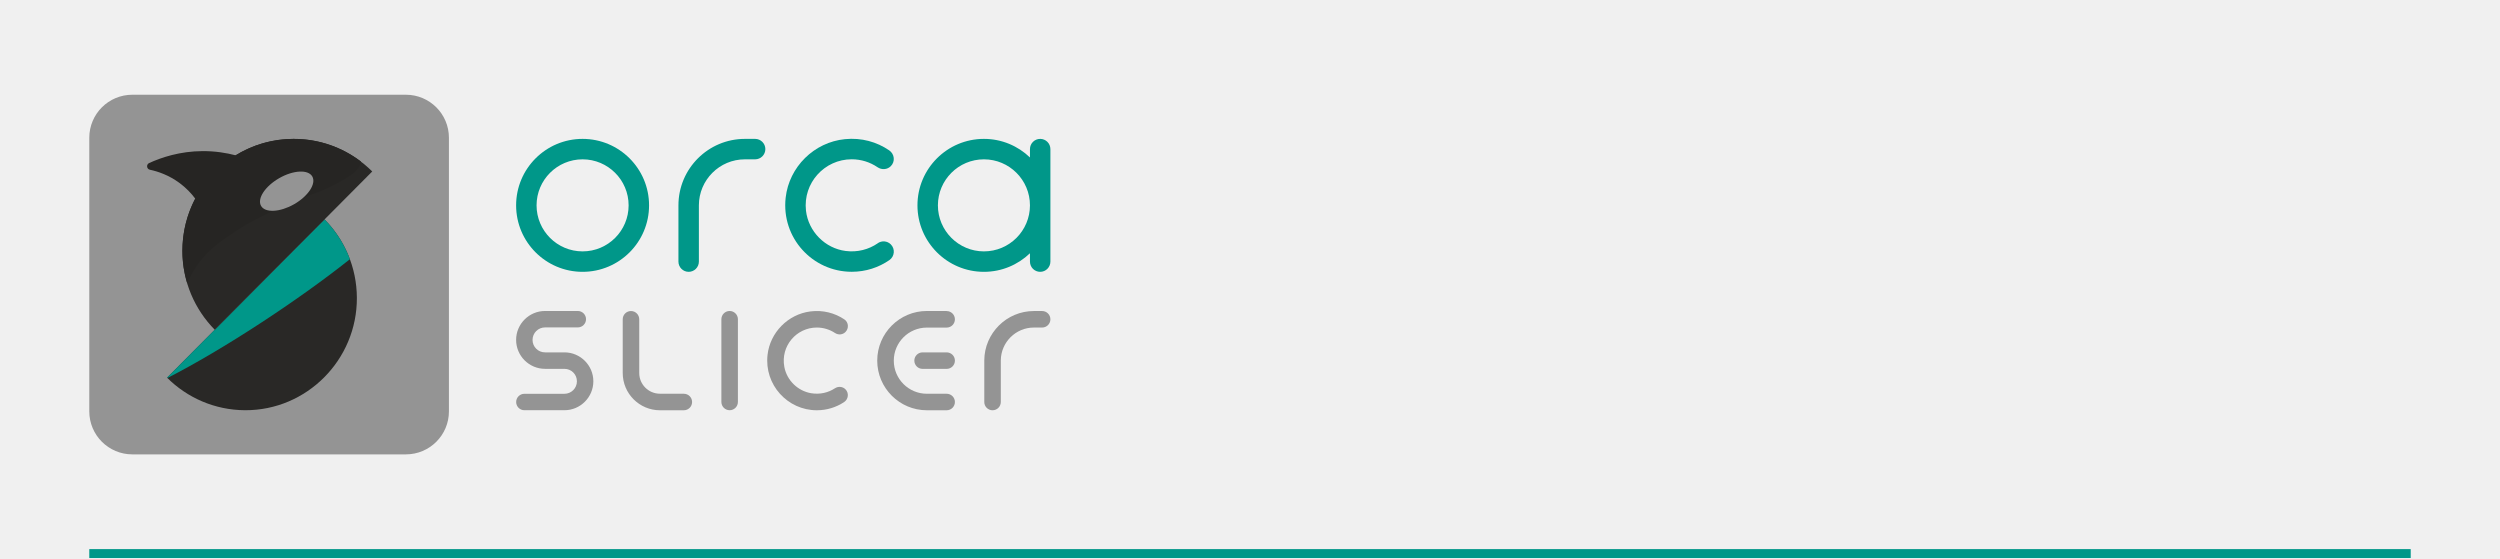
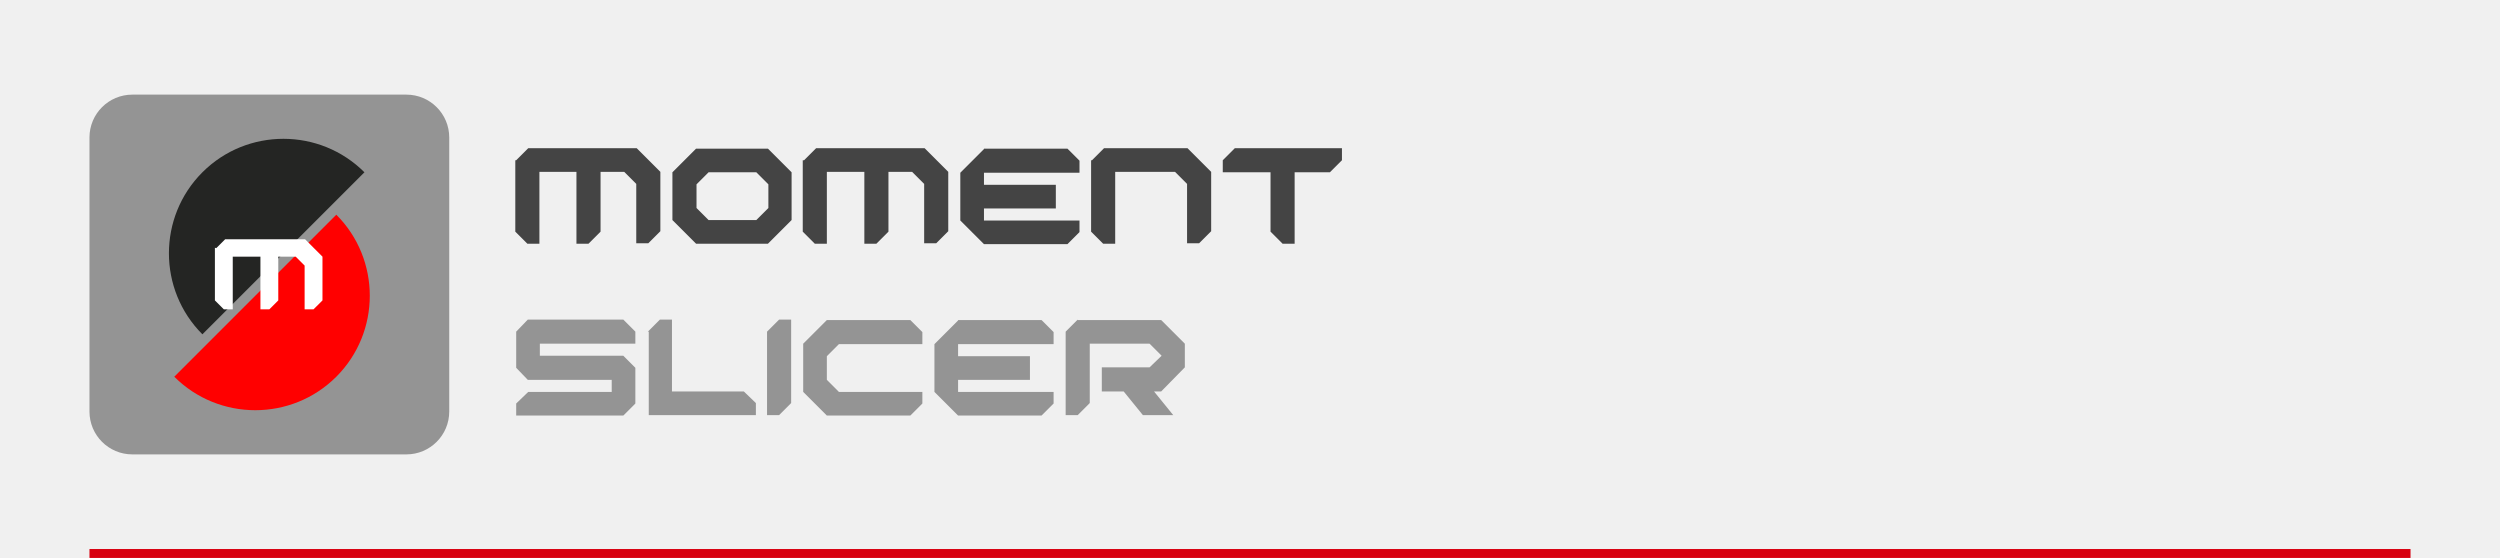
- <svg xmlns="http://www.w3.org/2000/svg" id="a" width="560" height="125" viewBox="0 0 560 125">
-   <rect id="b" x="20" y="123" width="520" height="2" style="fill:#009789;" />
+ <svg xmlns="http://www.w3.org/2000/svg" id="a" width="197.6mm" height="44.1mm" baseProfile="tiny" version="1.2" viewBox="0 0 560 125">
+   <rect id="b" x="20" y="123" width="520" height="2" fill="#d7000f" />
  <g id="c">
-     <rect id="d" x="20" y="21.22" width="80.56" height="80.56" rx="9.64" ry="9.64" style="fill:#949494;" />
+     <rect id="d" x="20" y="21.2" width="80.6" height="80.6" rx="9.6" ry="9.6" fill="#949494" />
  </g>
-   <g id="e">
-     <path id="f" d="M37.42,84.6c4.49,4.48,10.66,7.26,17.48,7.29,13.8.06,25.1-11.3,25.04-25.18-.03-6.86-2.79-13.06-7.25-17.57l-35.27,35.46Z" style="fill:#292826;" />
+   <g>
+     <g>
+       <path d="M45.3,38.6c-10,10-10,26.3,0,36.3l36.3-36.3c-10-10-26.3-10-36.3,0Z" fill="#242523" />
+       <path d="M75.3,84.4c10-10,10-26.3,0-36.3l-36.3,36.3c10,10,26.3,10,36.3,0Z" fill="red" />
+     </g>
+     <path d="M48.4,55.6l2-2h17.9l3.9,3.9v9.8l-2,2h-2v-9.8l-2-2h-3.9v9.8l-2,2h-2v-11.8h-6.2v11.8h-2l-2-2s0-11.8,0-11.8Z" fill="#fff" />
  </g>
-   <g id="g">
-     <path id="h" d="M72.69,49.14l-35.27,35.46s.05.05.08.07c12.36-6.3,29.28-17.38,40.88-26.61-1.25-3.38-3.21-6.42-5.69-8.93" style="fill:#009789;" />
+   <g>
+     <path d="M115.6,35.9l2.7-2.7h24.3l5.3,5.3v13.3l-2.7,2.7h-2.7v-13.3l-2.7-2.7h-5.3v13.4l-2.7,2.7h-2.7v-16.1h-8.3v16.1h-2.7l-2.7-2.7v-16h0Z" fill="#444" />
+     <path d="M150.6,38.6l5.3-5.3h16.1l5.3,5.3v10.7l-5.3,5.3h-16.1l-5.3-5.3v-10.7ZM169.4,38.6h-10.7l-2.7,2.7v5.3l2.7,2.7h10.7l2.7-2.7v-5.3l-2.7-2.7Z" fill="#444" />
+     <path d="M180.1,35.9l2.7-2.7h24.3l5.3,5.3v13.3l-2.7,2.7h-2.7v-13.3l-2.7-2.7h-5.3v13.4l-2.7,2.7h-2.7v-16.1h-8.4v16.1h-2.7l-2.7-2.7v-16h0Z" fill="#444" />
+     <path d="M220.4,33.3h18.7l2.7,2.7v2.7h-21.4v2.7h16.1v5.3h-16.1v2.7h21.4v2.6l-2.7,2.7h-18.7l-5.3-5.3v-10.7l5.3-5.3h0Z" fill="#444" />
+     <path d="M244.6,35.9l2.7-2.7h18.7l5.3,5.3v13.3l-2.7,2.7h-2.7v-13.3l-2.7-2.7h-13.4v16.1h-2.7l-2.7-2.7v-16h0Z" fill="#444" />
+     <path d="M298,38.6h-8v16h-2.7l-2.7-2.7v-13.3h-10.7v-2.7l2.7-2.7h24v2.7l-2.7,2.7h0Z" fill="#444" />
  </g>
-   <g id="i">
-     <path id="j" d="M65.8,31.11c-13.77,0-24.94,11.23-24.94,25.08,0,6.9,2.77,13.14,7.25,17.68l35.27-35.46c-4.51-4.5-10.72-7.29-17.58-7.29" style="fill:#292826;" />
+   <g>
+     <path d="M115.6,74.3l2.6-2.7h21.4l2.7,2.7v2.7h-21.4v2.7h18.7l2.7,2.7v8l-2.7,2.7h-24v-2.7l2.7-2.6h18.7v-2.7h-18.8l-2.6-2.7v-8h0Z" fill="#949494" />
+     <path d="M145.1,74.3l2.7-2.7h2.7v16.1h16.1l2.7,2.6v2.7h-24v-18.7h0Z" fill="#949494" />
+     <path d="M171.8,74.3l2.7-2.7h2.7v18.7l-2.7,2.7h-2.7v-18.7Z" fill="#949494" />
+     <path d="M179.9,77l5.3-5.3h18.7l2.7,2.7v2.7h-18.7l-2.7,2.7v5.3l2.7,2.7h18.7v2.6l-2.7,2.7h-18.7l-5.3-5.3v-10.7h0Z" fill="#949494" />
+     <path d="M214.6,71.7h18.7l2.7,2.7v2.7h-21.4v2.7h16.1v5.3h-16.1v2.7h21.4v2.6l-2.7,2.7h-18.7l-5.3-5.3v-10.7l5.3-5.3h0Z" fill="#949494" />
+     <path d="M241.4,71.7h18.7l5.3,5.3v5.3l-5.3,5.4h-1.6l4.3,5.3h-6.8l-4.3-5.3h-4.9v-5.4h10.7l2.7-2.6-2.7-2.7h-13.4v13.3l-2.7,2.7h-2.7v-18.7l2.7-2.7h0Z" fill="#949494" />
  </g>
-   <g id="k">
-     <path id="l" d="M65.8,31.11c-4.77,0-9.23,1.35-13.02,3.68-2.03-.53-4.55-.96-7.44-.94-5.04.03-9.14,1.4-11.93,2.67-.69.32-.58,1.34.16,1.5,1.83.39,4.25,1.2,6.64,2.97,1.51,1.11,2.66,2.35,3.52,3.5-1.83,3.49-2.87,7.47-2.87,11.69,0,2.52.37,4.95,1.06,7.25,1.05-2.34,2.16-3.9,2.52-4.39,2.29-3.15,4.71-4.79,8.29-7.2,2.64-1.78,6.3-3.87,16.82-8.2,0,0,3.29-.93,7.7-3.55,1.76-1.05,3.1-2.03,3.52-3.58.03-.11.06-.22.08-.32-4.18-3.19-9.4-5.08-15.05-5.08" style="fill:#262523;" />
-   </g>
-   <g id="m">
-     <path id="n" d="M69.96,39.54c.91,1.62-.92,4.4-4.09,6.21-3.17,1.81-6.49,1.97-7.4.36-.91-1.62.92-4.4,4.09-6.21,3.17-1.81,6.49-1.97,7.4-.36" style="fill:#949494;" />
-   </g>
-   <path d="M163.44,69.66c-1.02,0-1.85.83-1.85,1.85v18.53c0,1.02.83,1.85,1.85,1.85s1.85-.83,1.85-1.85v-18.53c0-1.02-.83-1.85-1.85-1.85Z" style="fill:#949494;" />
-   <path d="M212.05,69.66h-4.43c-6.13,0-11.12,4.99-11.12,11.12s4.99,11.12,11.12,11.12h4.43c1.02,0,1.85-.83,1.85-1.85s-.83-1.85-1.85-1.85h-4.43c-4.09,0-7.41-3.32-7.41-7.41s3.32-7.41,7.41-7.41h4.43c1.02,0,1.85-.83,1.85-1.85s-.83-1.85-1.85-1.85Z" style="fill:#949494;" />
-   <path d="M212.05,78.93h-5.39c-1.02,0-1.85.83-1.85,1.85s.83,1.85,1.85,1.85h5.39c1.02,0,1.85-.83,1.85-1.85s-.83-1.85-1.85-1.85Z" style="fill:#949494;" />
-   <path d="M126.43,91.89h-8.97c-1.02,0-1.84-.83-1.84-1.84s.82-1.84,1.84-1.84h8.97c1.54,0,2.8-1.25,2.8-2.8s-1.25-2.79-2.8-2.79h-4.34c-3.57,0-6.48-2.91-6.48-6.48s2.91-6.48,6.48-6.48h7.34c1.02,0,1.84.83,1.84,1.84s-.82,1.84-1.84,1.84h-7.34c-1.54,0-2.8,1.25-2.8,2.8s1.25,2.79,2.8,2.79h4.34c3.57,0,6.48,2.91,6.48,6.48s-2.91,6.48-6.48,6.48Z" style="fill:#949494;" />
-   <path d="M187.05,86.96c-1.5.99-3.37,1.45-5.36,1.12-3.01-.51-5.44-2.9-6-5.89-.87-4.7,2.73-8.82,7.28-8.82,1.5,0,2.9.45,4.07,1.22.74.49,1.72.41,2.34-.22h0c.82-.82.71-2.19-.25-2.83-2.13-1.43-4.79-2.14-7.61-1.78-5.01.64-9.03,4.72-9.59,9.73-.76,6.7,4.49,12.41,11.04,12.41,2.25,0,4.34-.67,6.09-1.82.99-.65,1.16-2.04.32-2.88h0c-.63-.63-1.6-.71-2.34-.23Z" style="fill:#949494;" />
-   <path d="M153.17,88.19h-5.35c-2.55,0-4.63-2.08-4.63-4.63v-12.04c0-1.02-.83-1.85-1.85-1.85s-1.85.83-1.85,1.85v12.04c0,4.6,3.74,8.34,8.34,8.34h5.35c1.02,0,1.85-.83,1.85-1.85s-.83-1.85-1.85-1.85Z" style="fill:#949494;" />
-   <path d="M233.44,73.37h-1.85c-4.06,0-7.37,3.29-7.41,7.35v9.33c0,1.02-.83,1.85-1.85,1.85s-1.85-.83-1.85-1.85v-9.33c.04-6.1,5.01-11.05,11.11-11.05h1.85c1.02,0,1.85.83,1.85,1.85s-.83,1.85-1.85,1.85Z" style="fill:#949494;" />
-   <path d="M130.5,35.69c5.68,0,10.31,4.62,10.31,10.31s-4.62,10.31-10.31,10.31-10.31-4.62-10.31-10.31,4.62-10.31,10.31-10.31M130.5,31.11c-8.22,0-14.89,6.67-14.89,14.89s6.67,14.89,14.89,14.89,14.89-6.67,14.89-14.89-6.67-14.89-14.89-14.89h0Z" style="fill:#009789;" />
-   <path d="M233,31.11c-1.27,0-2.29,1.03-2.29,2.29v1.87c-2.68-2.57-6.3-4.16-10.31-4.16-8.22,0-14.89,6.67-14.89,14.89s6.67,14.89,14.89,14.89c4,0,7.63-1.59,10.31-4.16v1.87c0,1.27,1.03,2.29,2.29,2.29s2.29-1.03,2.29-2.29v-25.2c0-1.27-1.03-2.29-2.29-2.29ZM220.4,56.31c-5.68,0-10.31-4.62-10.31-10.31s4.62-10.31,10.31-10.31,10.31,4.62,10.31,10.31-4.62,10.31-10.31,10.31Z" style="fill:#009789;" />
-   <path d="M169.15,31.11h-2.29c-8.22,0-14.89,6.67-14.89,14.89v12.6c0,1.27,1.03,2.29,2.29,2.29s2.29-1.03,2.29-2.29v-12.6c0-5.68,4.62-10.31,10.31-10.31h0s2.29,0,2.29,0c1.27,0,2.29-1.03,2.29-2.29s-1.03-2.29-2.29-2.29Z" style="fill:#009789;" />
-   <path d="M196.61,54.5c-2,1.37-4.5,2.06-7.17,1.72-4.64-.59-8.37-4.38-8.9-9.03-.7-6.22,4.16-11.51,10.24-11.51,2.15,0,4.14.66,5.79,1.78.93.63,2.17.56,2.97-.24h0c1.03-1.03.84-2.72-.36-3.54-2.77-1.9-6.22-2.88-9.91-2.51-6.9.68-12.51,6.21-13.28,13.1-1.01,8.99,6.01,16.61,14.8,16.61,3.13,0,6.03-.96,8.42-2.61,1.19-.82,1.35-2.51.33-3.53h0c-.79-.79-2.01-.89-2.93-.26Z" style="fill:#009789;" />
</svg>
